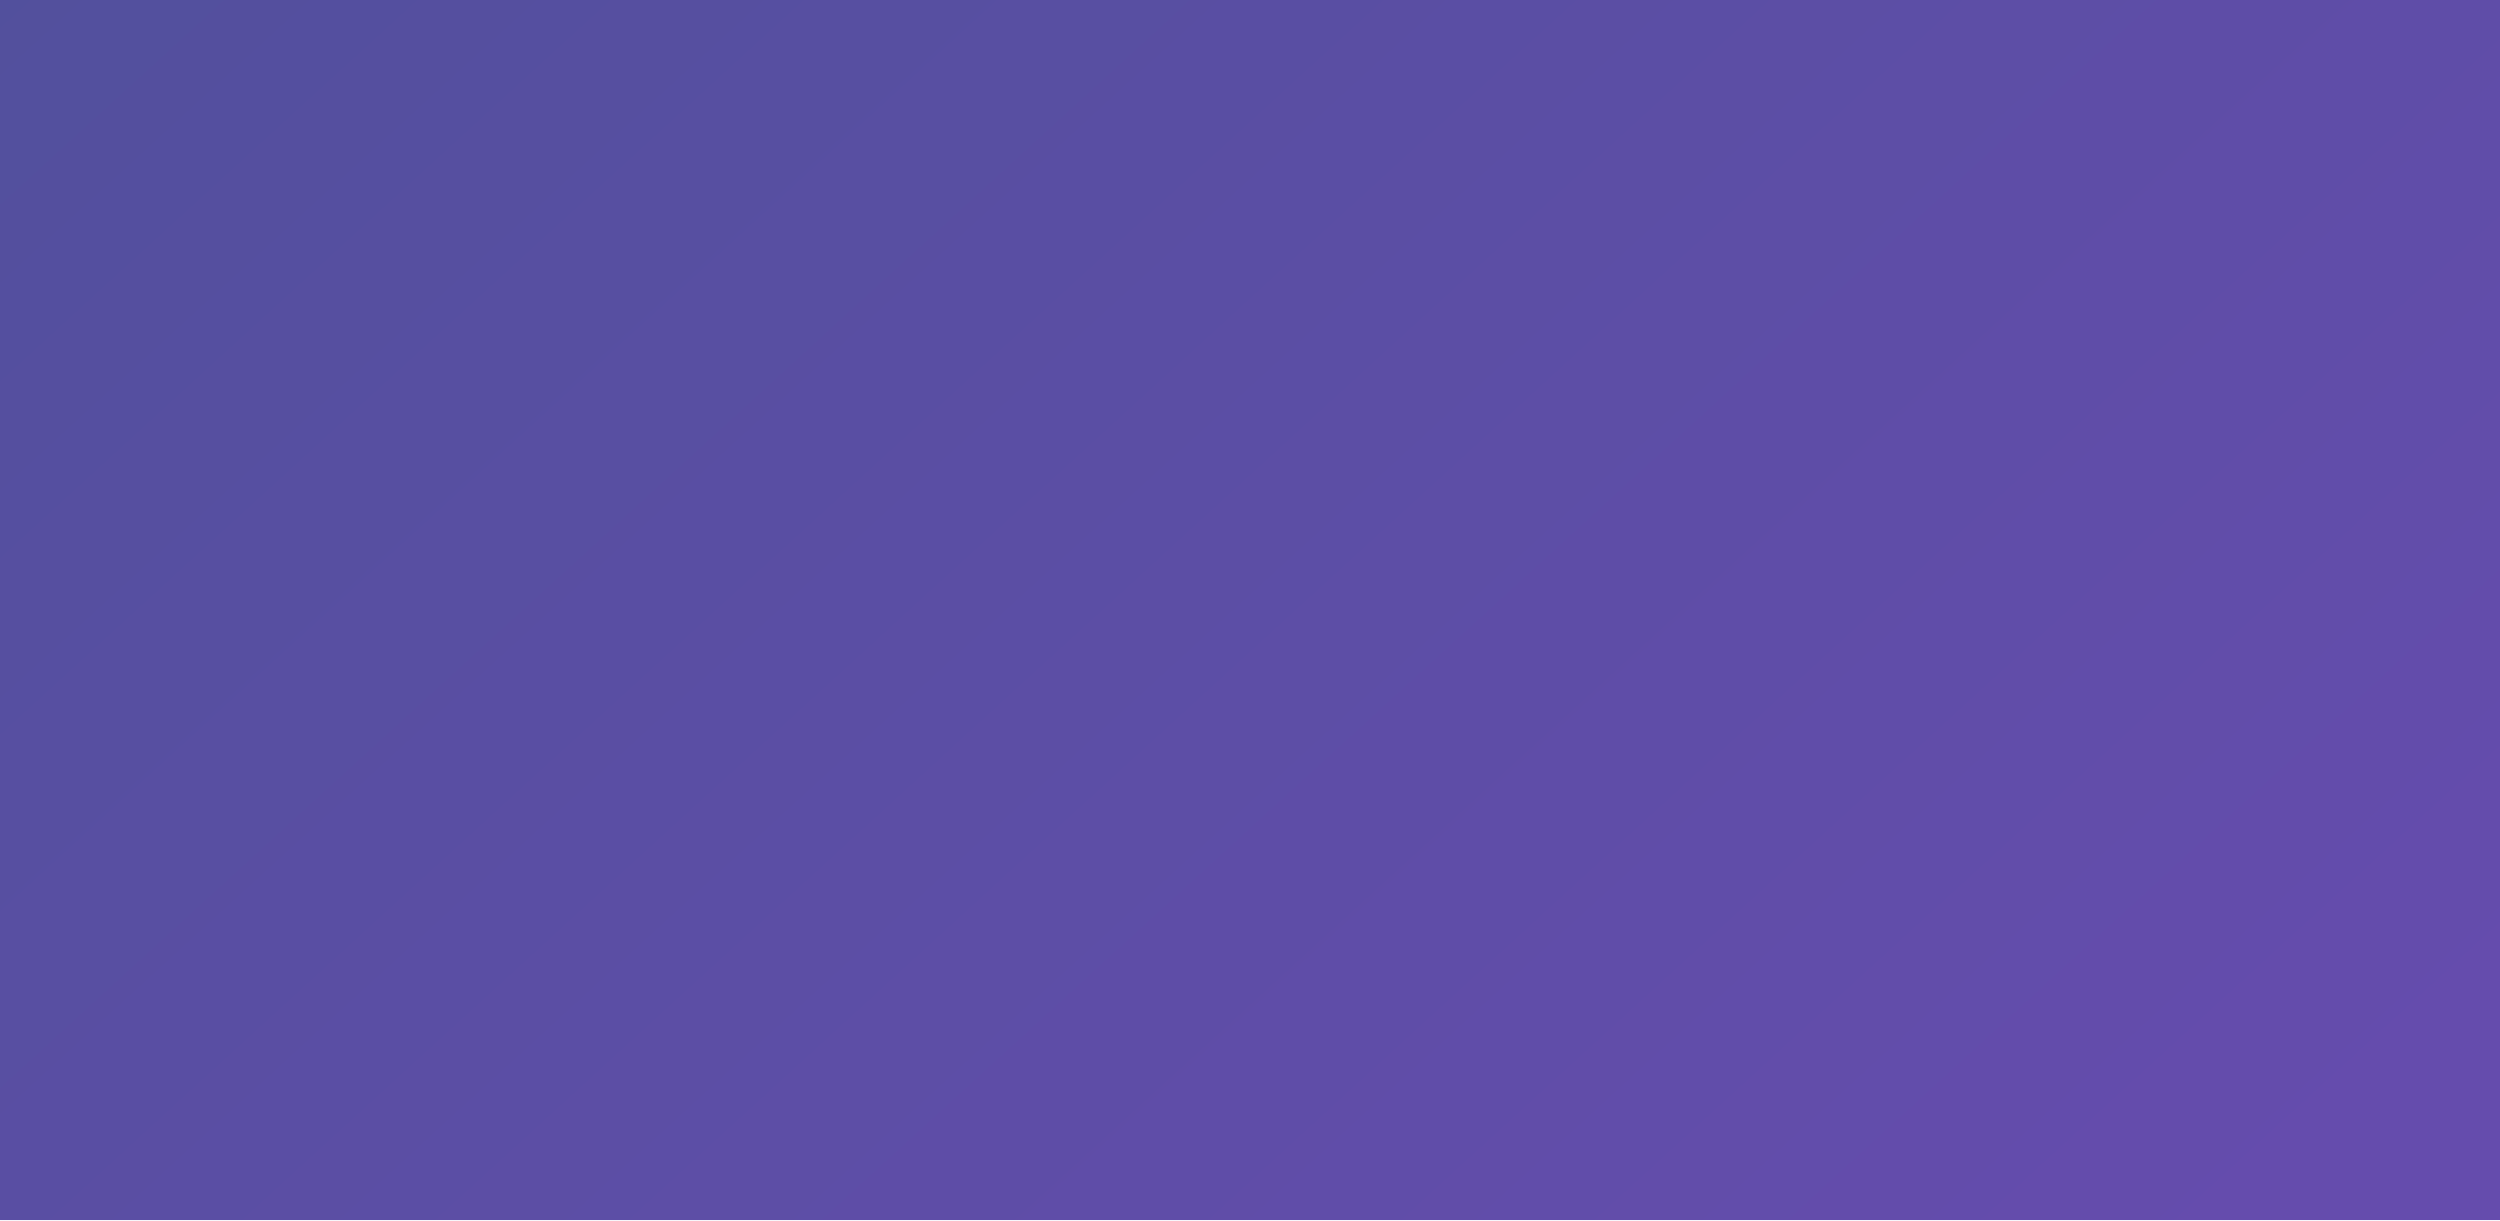
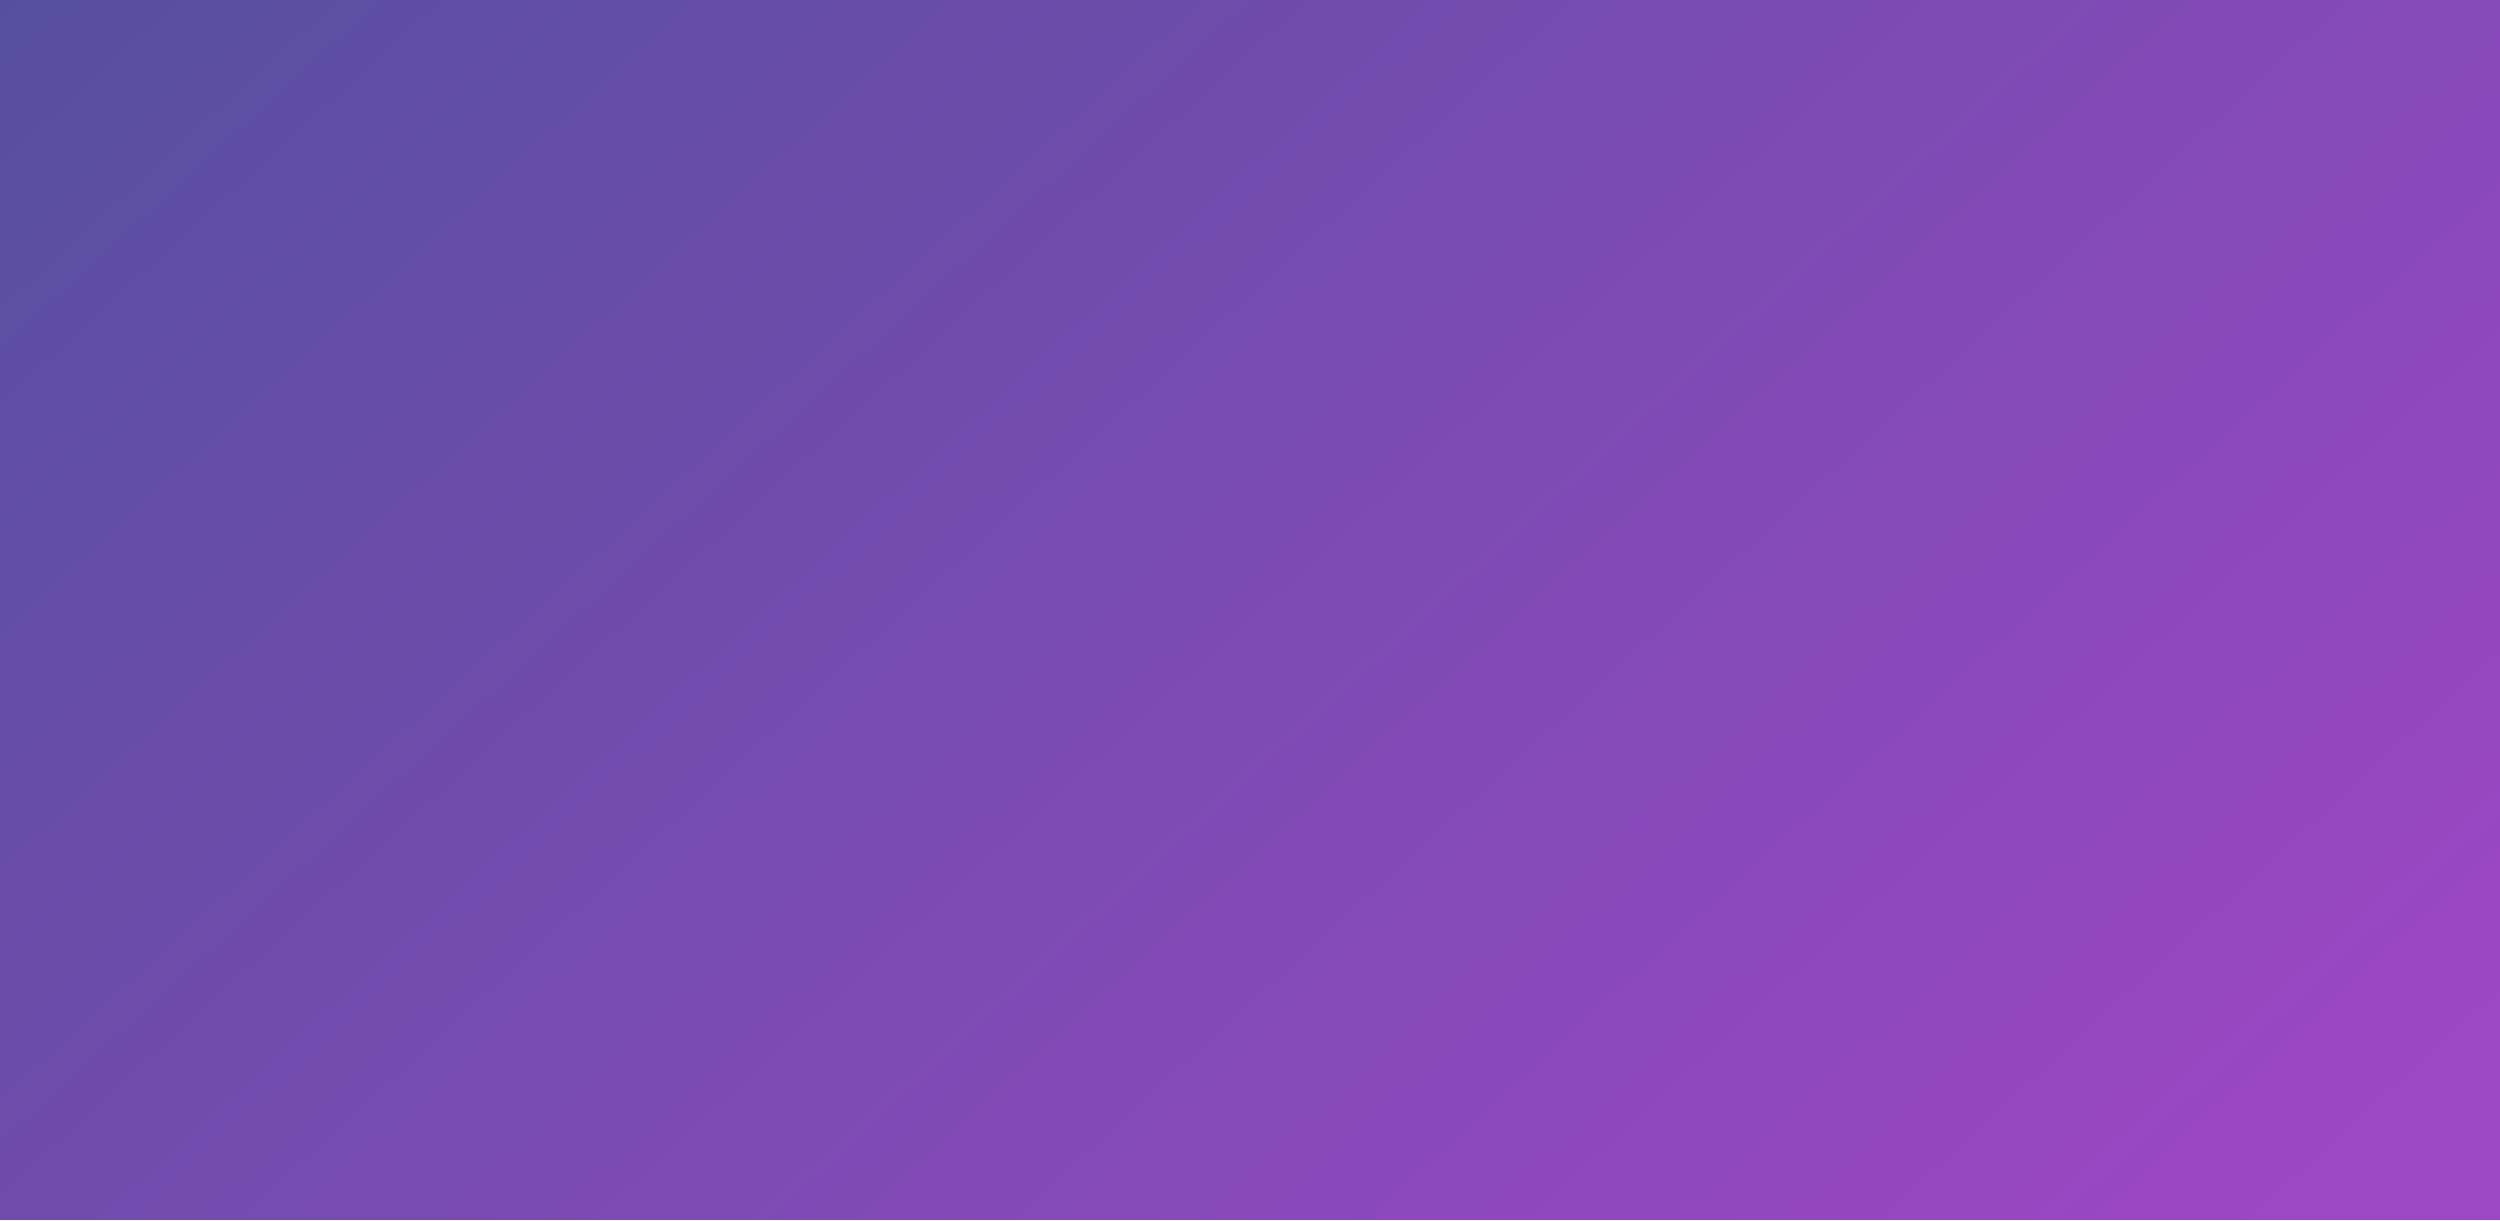
<svg xmlns="http://www.w3.org/2000/svg" style="margin:auto;background:#ffffff;display:block;z-index:1;position:relative" width="1920" height="937" preserveAspectRatio="xMidYMid" viewBox="0 0 1920 937">
  <g transform="">
    <linearGradient id="ldbk-nq4q5u6dq7r" x1="-0.1" y1="0" x2="1.1" y2="0.632">
      <animate attributeName="y2" repeatCount="indefinite" dur="5.263s" keyTimes="0;0.5;1" values="-0.82;0.82;-0.82" keySplines="0.5 0 0.5 1;0.5 0 0.5 1" calcMode="spline" />
      <stop stop-color="#51509c" offset="0" />
-       <stop stop-color="#654cad" offset="1" />
+       <stop stop-color="#9c47c4" offset="1" />
    </linearGradient>
    <rect x="0" y="0" width="1920" height="937" fill="url(#ldbk-nq4q5u6dq7r)" />
  </g>
</svg>
